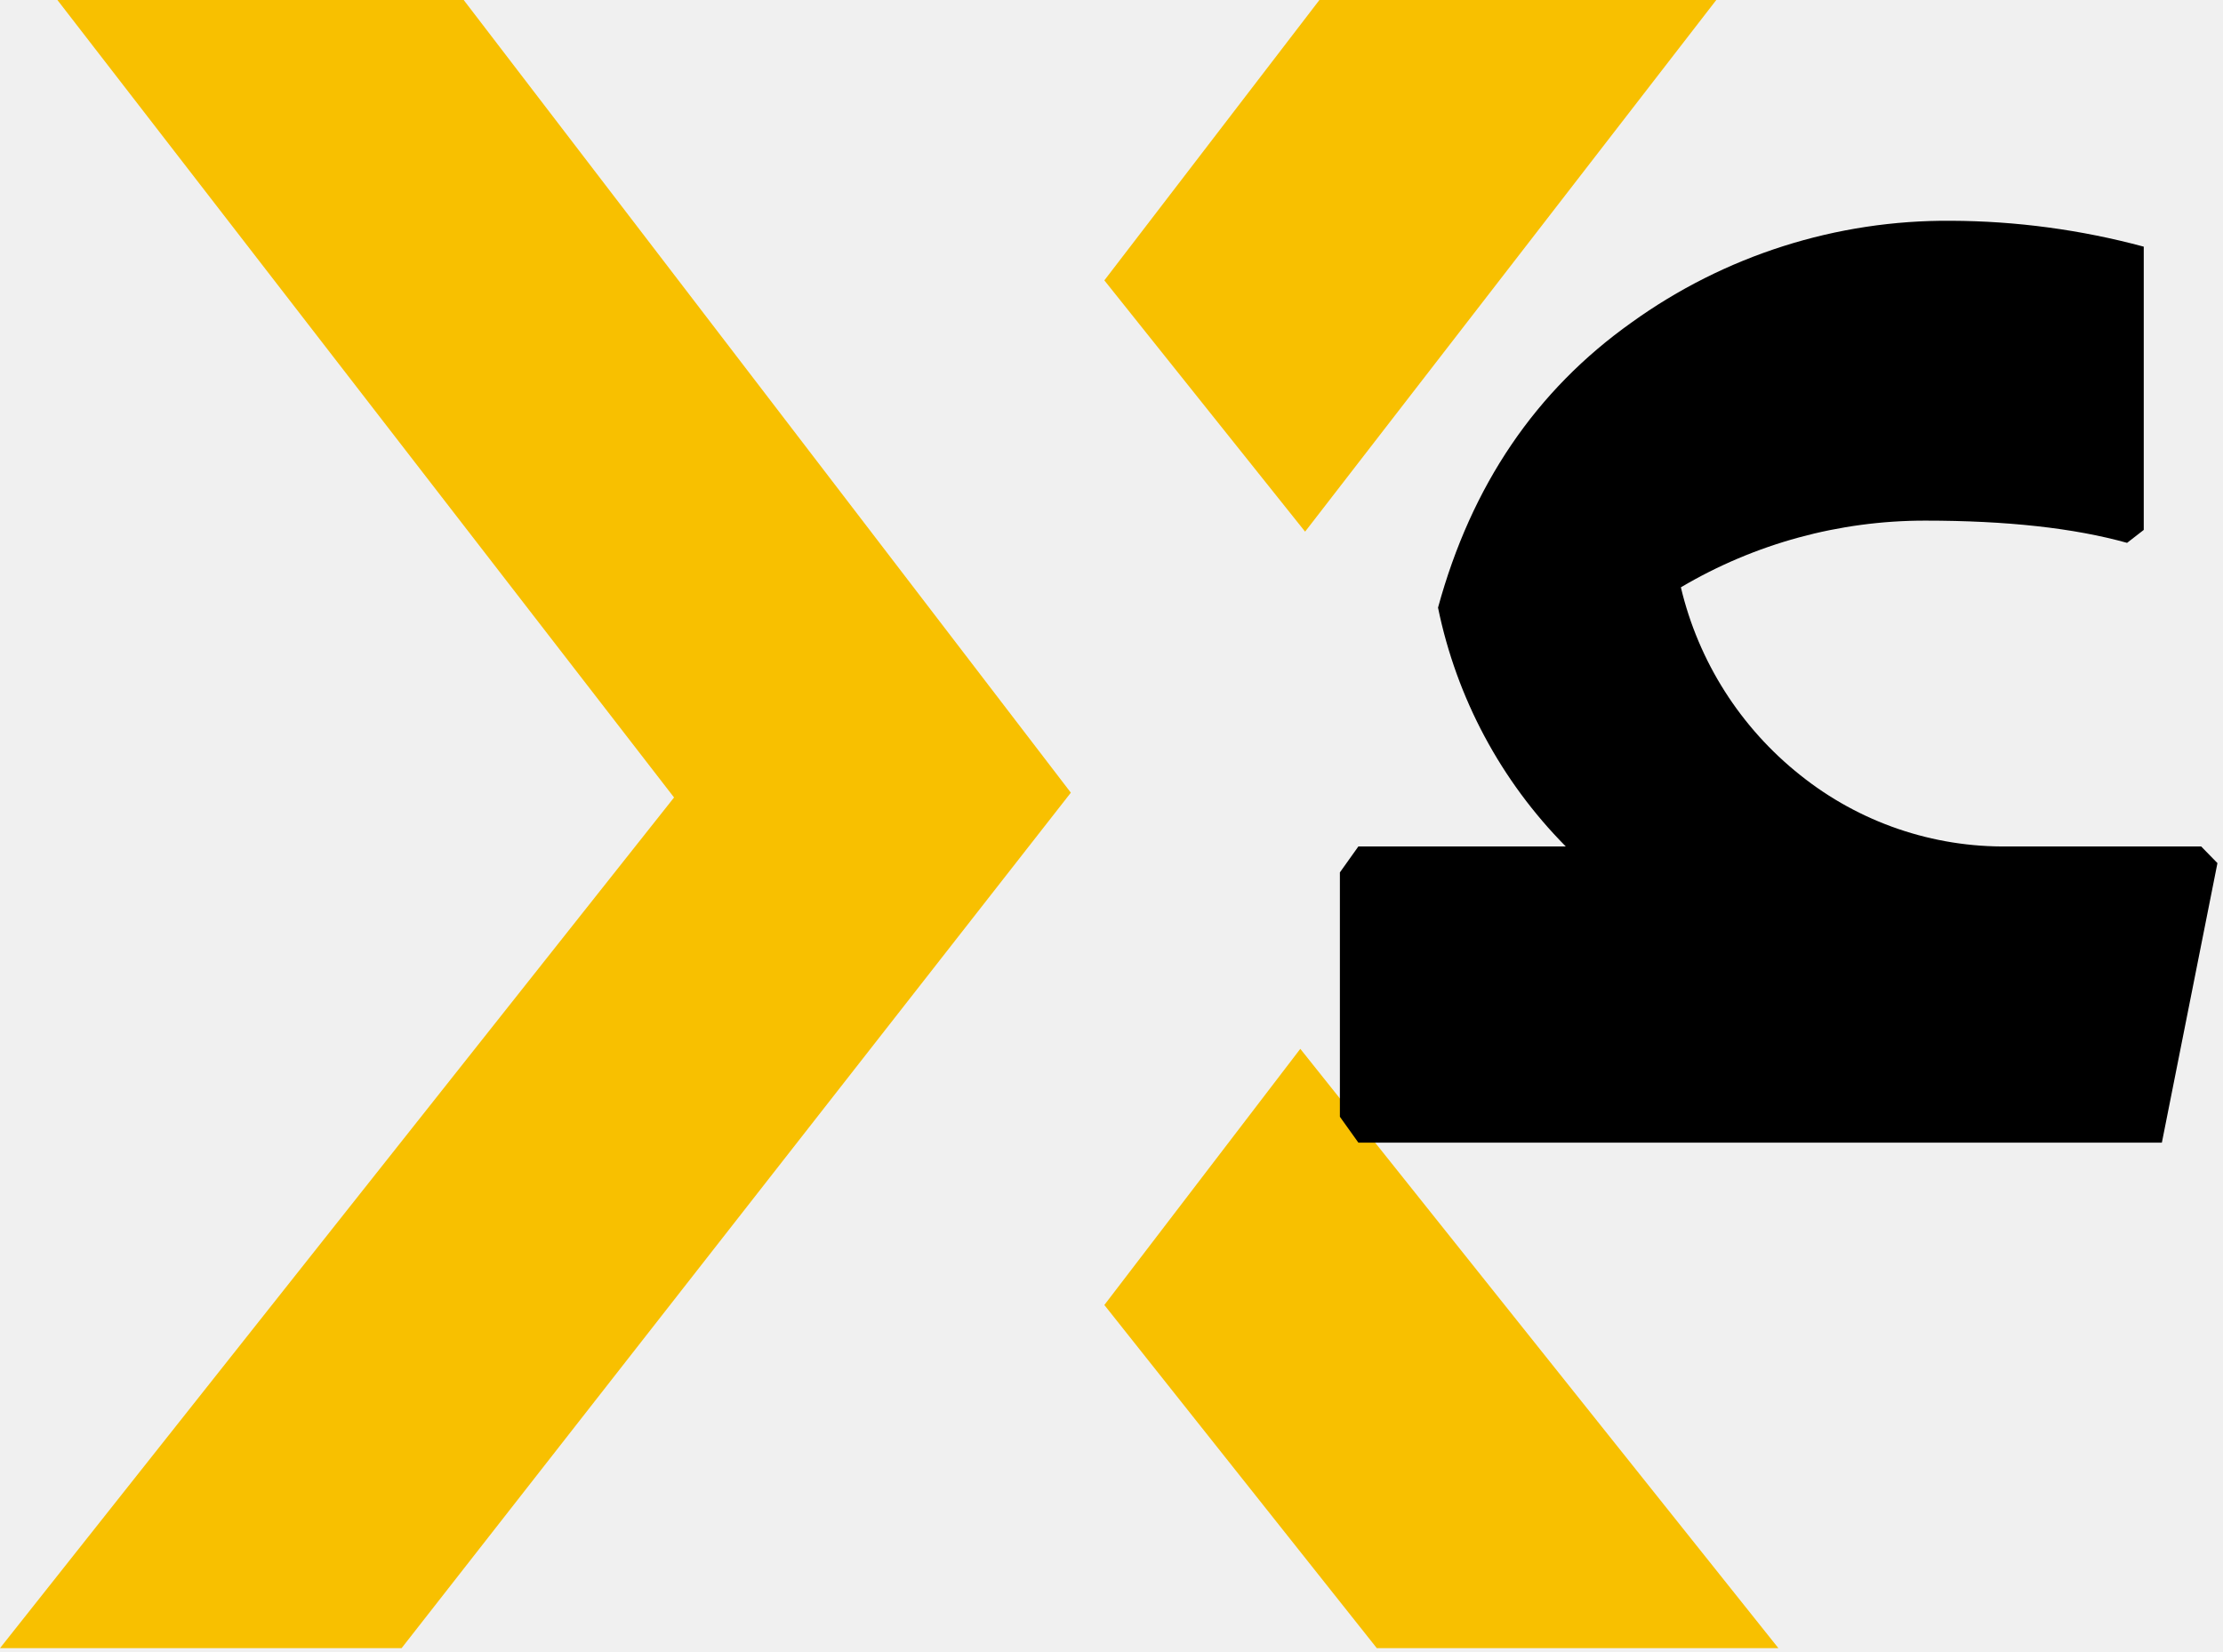
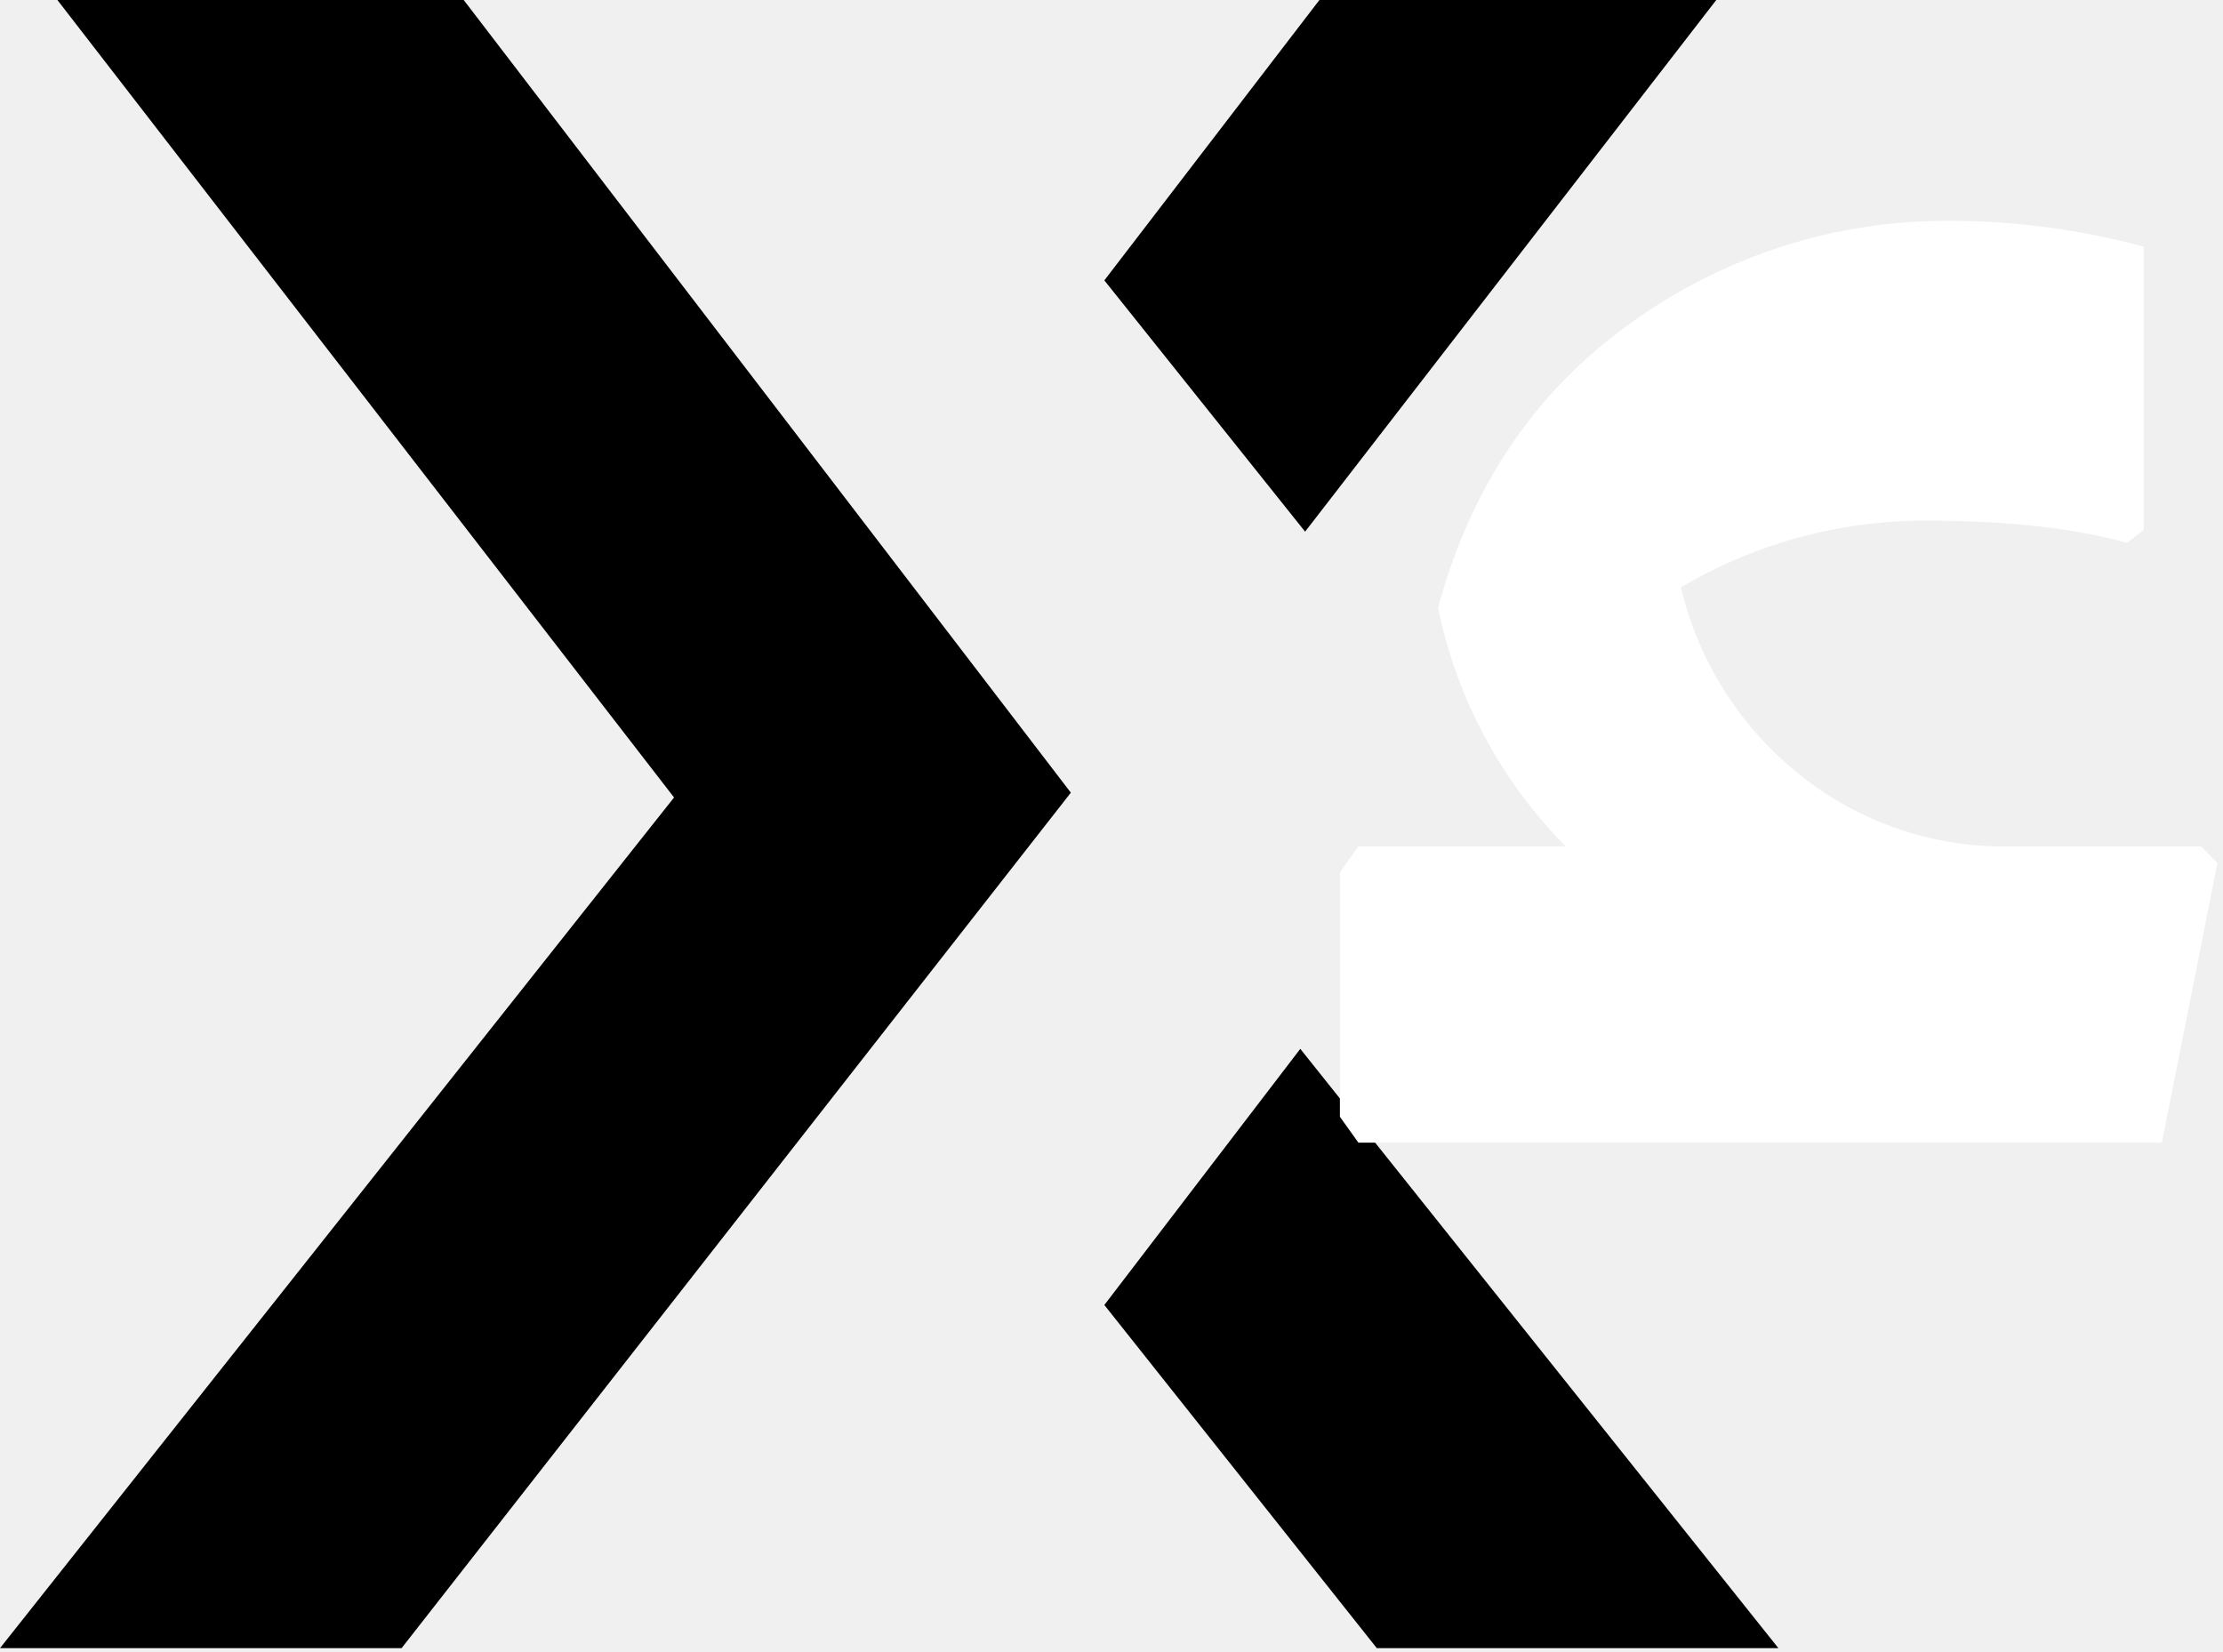
<svg xmlns="http://www.w3.org/2000/svg" width="292" height="217" viewBox="0 0 292 217" fill="none">
-   <path d="M7.54 0L88.54 104.76L0 216.51H52.75L140.66 104.13L60.91 0H7.54Z" fill="#F8C000" />
-   <path d="M225.44 0H173.31L145.06 36.83L171.43 69.84L225.44 0Z" fill="#F8C000" />
-   <path d="M170.8 137.78L145.06 171.43L180.85 216.51H233.6L170.8 137.78Z" fill="#F8C000" />
-   <path d="M291.27 113.382L283.97 150.102H178.43L176 146.702V114.602L178.43 111.192H205.67C197.15 102.586 191.319 91.686 188.89 79.822C193.27 63.769 201.74 51.286 214.3 42.372C226.522 33.563 241.235 28.88 256.3 29.002C264.842 29.037 273.343 30.18 281.59 32.402V69.612L279.4 71.312C272.433 69.366 263.6 68.392 252.9 68.392C241.604 68.378 230.513 71.403 220.79 77.152C223.1 86.908 228.627 95.601 236.48 101.832C244.235 108.036 253.909 111.346 263.84 111.192H289.13L291.27 113.382Z" fill="black" />
+   <path d="M7.54 0L88.54 104.76L0 216.51H52.75L140.66 104.13L60.91 0H7.54Z" fill="black" />
+   <path d="M225.44 0H173.31L145.06 36.83L171.43 69.84L225.44 0Z" fill="black" />
+   <path d="M170.8 137.78L145.06 171.43L180.85 216.51H233.6L170.8 137.78Z" fill="black" />
+   <path d="M291.27 113.382L283.97 150.102H178.43L176 146.702V114.602L178.43 111.192H205.67C197.15 102.586 191.319 91.686 188.89 79.822C193.27 63.769 201.74 51.286 214.3 42.372C226.522 33.563 241.235 28.88 256.3 29.002C264.842 29.037 273.343 30.18 281.59 32.402V69.612L279.4 71.312C272.433 69.366 263.6 68.392 252.9 68.392C241.604 68.378 230.513 71.403 220.79 77.152C223.1 86.908 228.627 95.601 236.48 101.832C244.235 108.036 253.909 111.346 263.84 111.192H289.13L291.27 113.382Z" fill="white" />
</svg>
